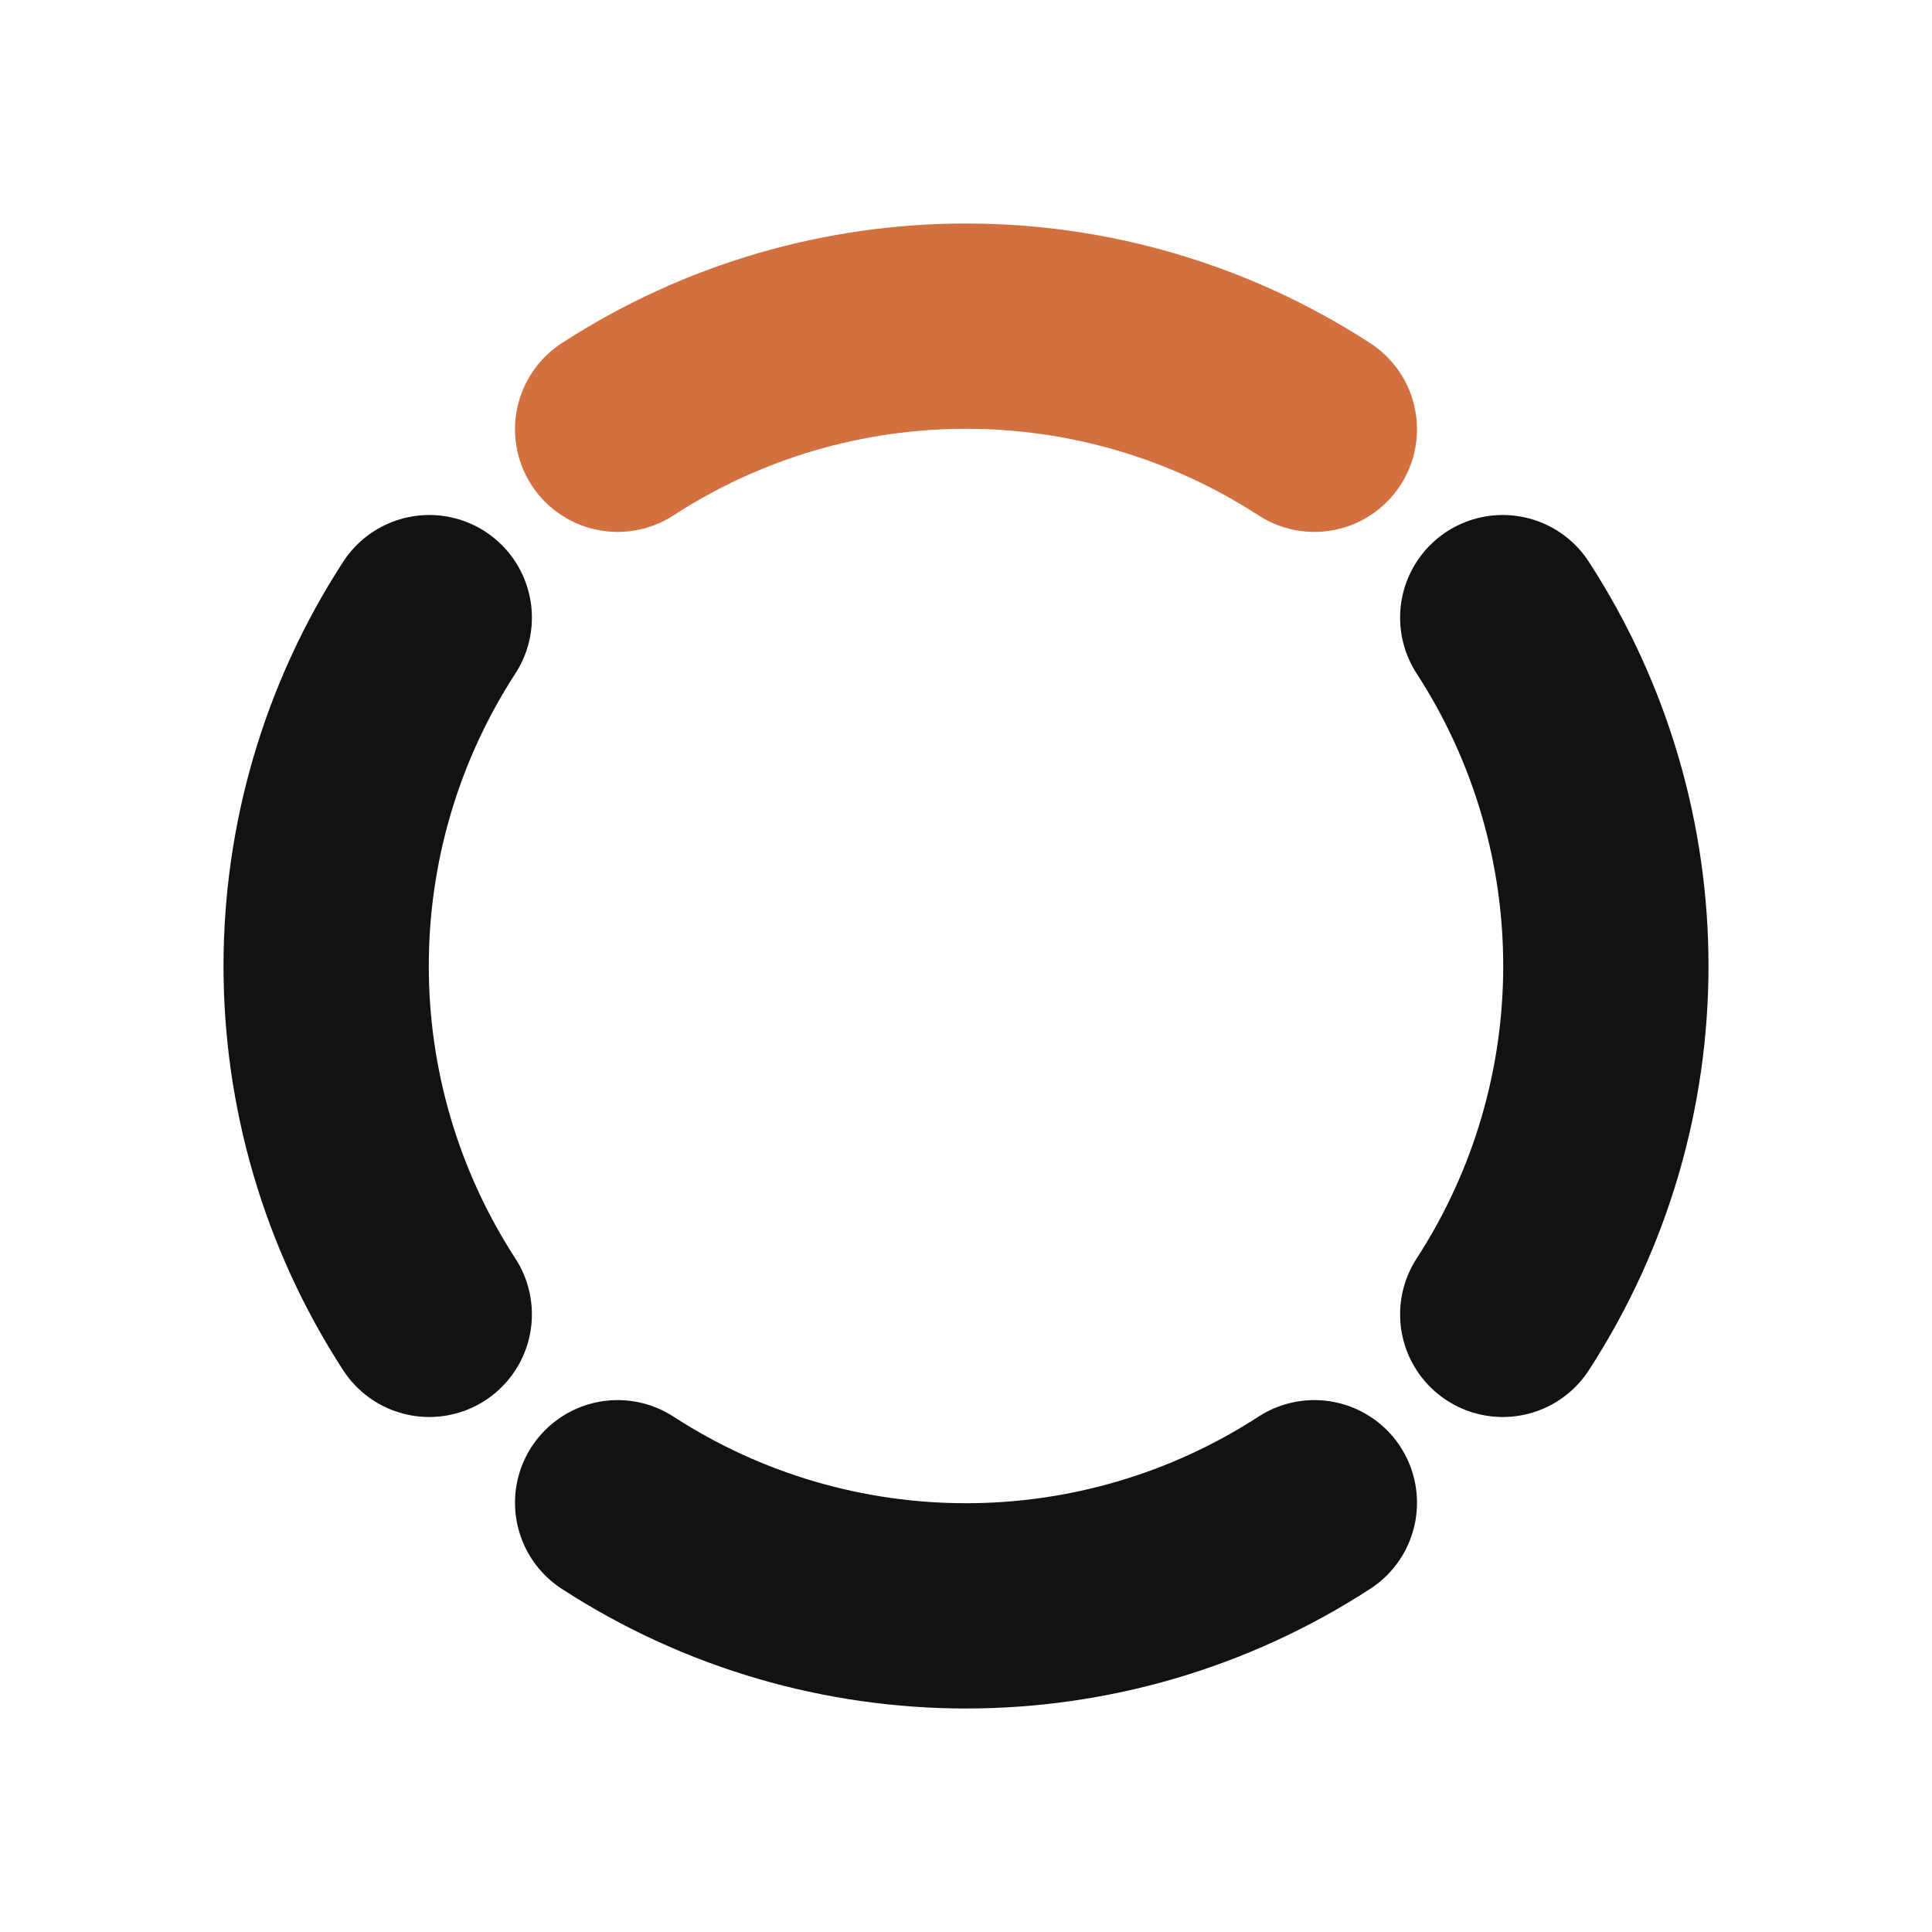
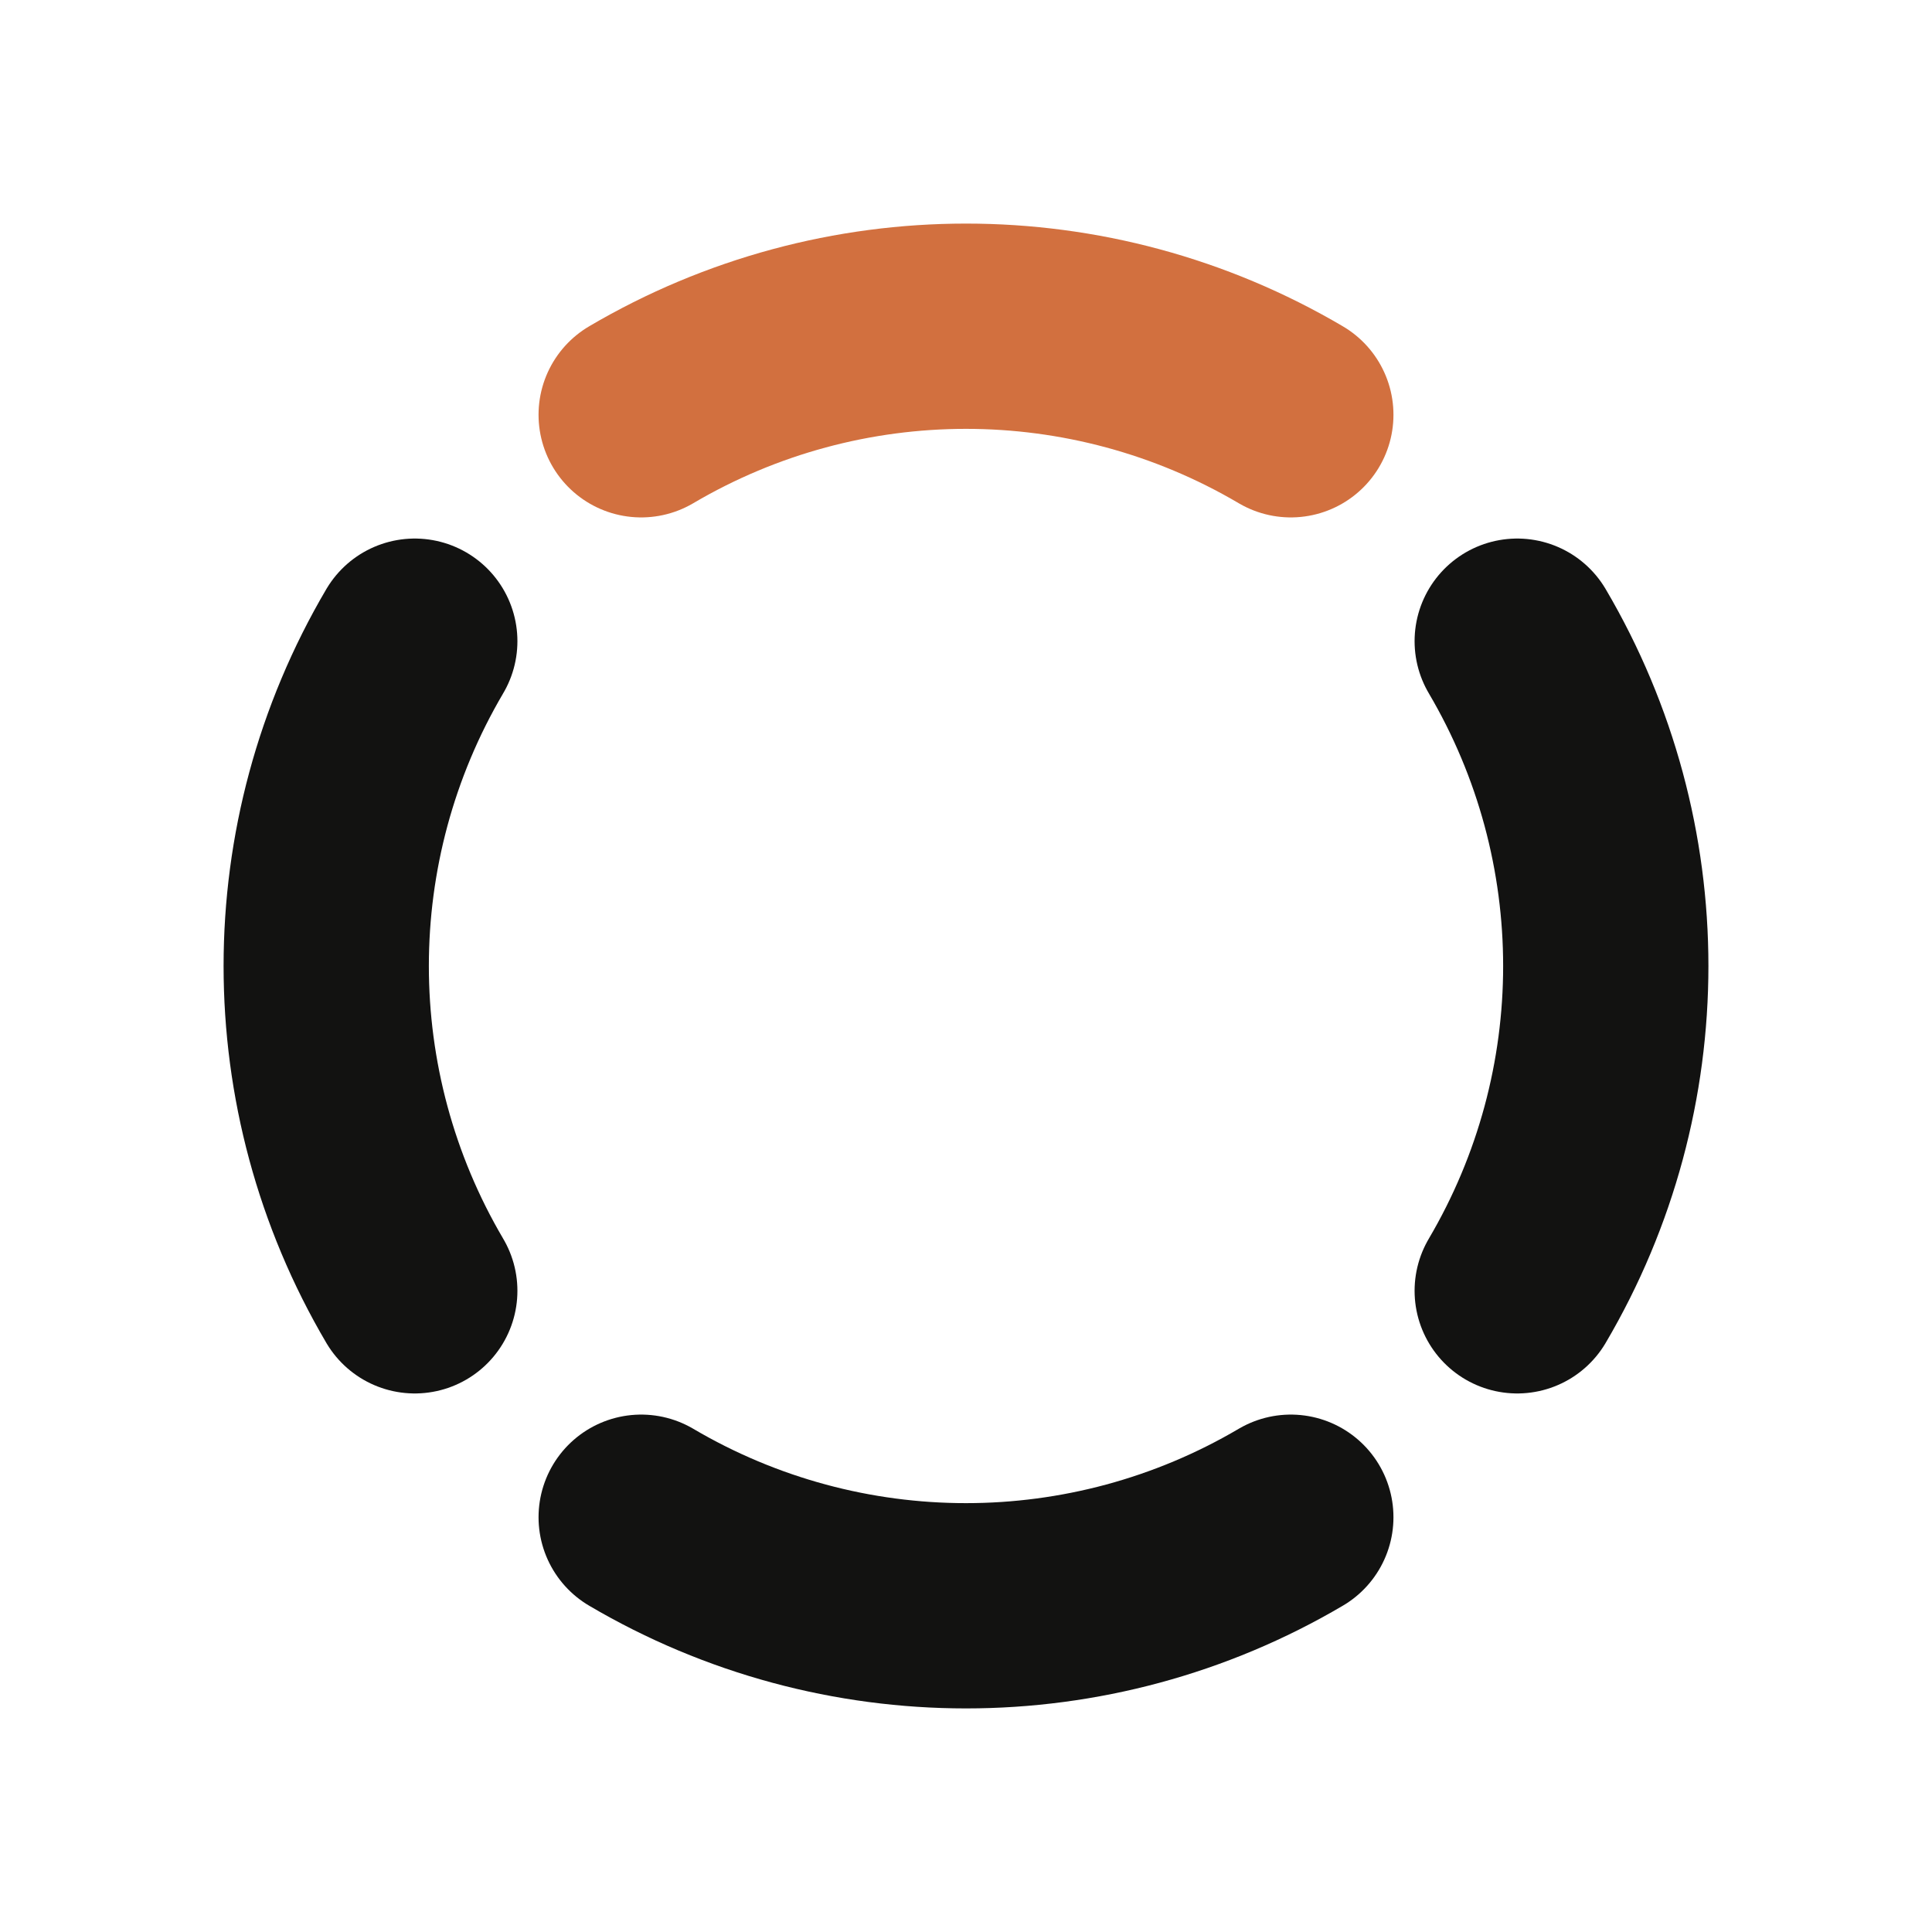
<svg xmlns="http://www.w3.org/2000/svg" viewBox="0 0 32 32">
  <style>.ink{stroke:#121211}@media(prefers-color-scheme:dark){.ink{stroke:#ecebe8}}</style>
-   <path d="M 10.23 7.11 A 10.6 10.6 0 0 1 21.77 7.11" fill="none" stroke="#d2703f" stroke-width="3.4" stroke-linecap="round" />
-   <path d="M 24.89 10.23 A 10.6 10.6 0 0 1 24.89 21.77" class="ink" fill="none" stroke="#121211" stroke-width="3.4" stroke-linecap="round" />
-   <path d="M 21.77 24.89 A 10.6 10.6 0 0 1 10.23 24.89" class="ink" fill="none" stroke="#121211" stroke-width="3.4" stroke-linecap="round" />
-   <path d="M 7.11 21.77 A 10.6 10.6 0 0 1 7.11 10.23" class="ink" fill="none" stroke="#121211" stroke-width="3.4" stroke-linecap="round" />
+   <path d="M 10.62 6.87 A 10.6 10.6 0 0 1 21.38 6.87" fill="none" stroke="#d2703f" stroke-width="3.4" stroke-linecap="round" />
+   <path d="M 25.13 10.62 A 10.6 10.6 0 0 1 25.13 21.38" class="ink" fill="none" stroke="#121211" stroke-width="3.4" stroke-linecap="round" />
+   <path d="M 21.38 25.13 A 10.6 10.6 0 0 1 10.62 25.13" class="ink" fill="none" stroke="#121211" stroke-width="3.4" stroke-linecap="round" />
+   <path d="M 6.87 21.38 A 10.6 10.6 0 0 1 6.87 10.62" class="ink" fill="none" stroke="#121211" stroke-width="3.4" stroke-linecap="round" />
</svg>
